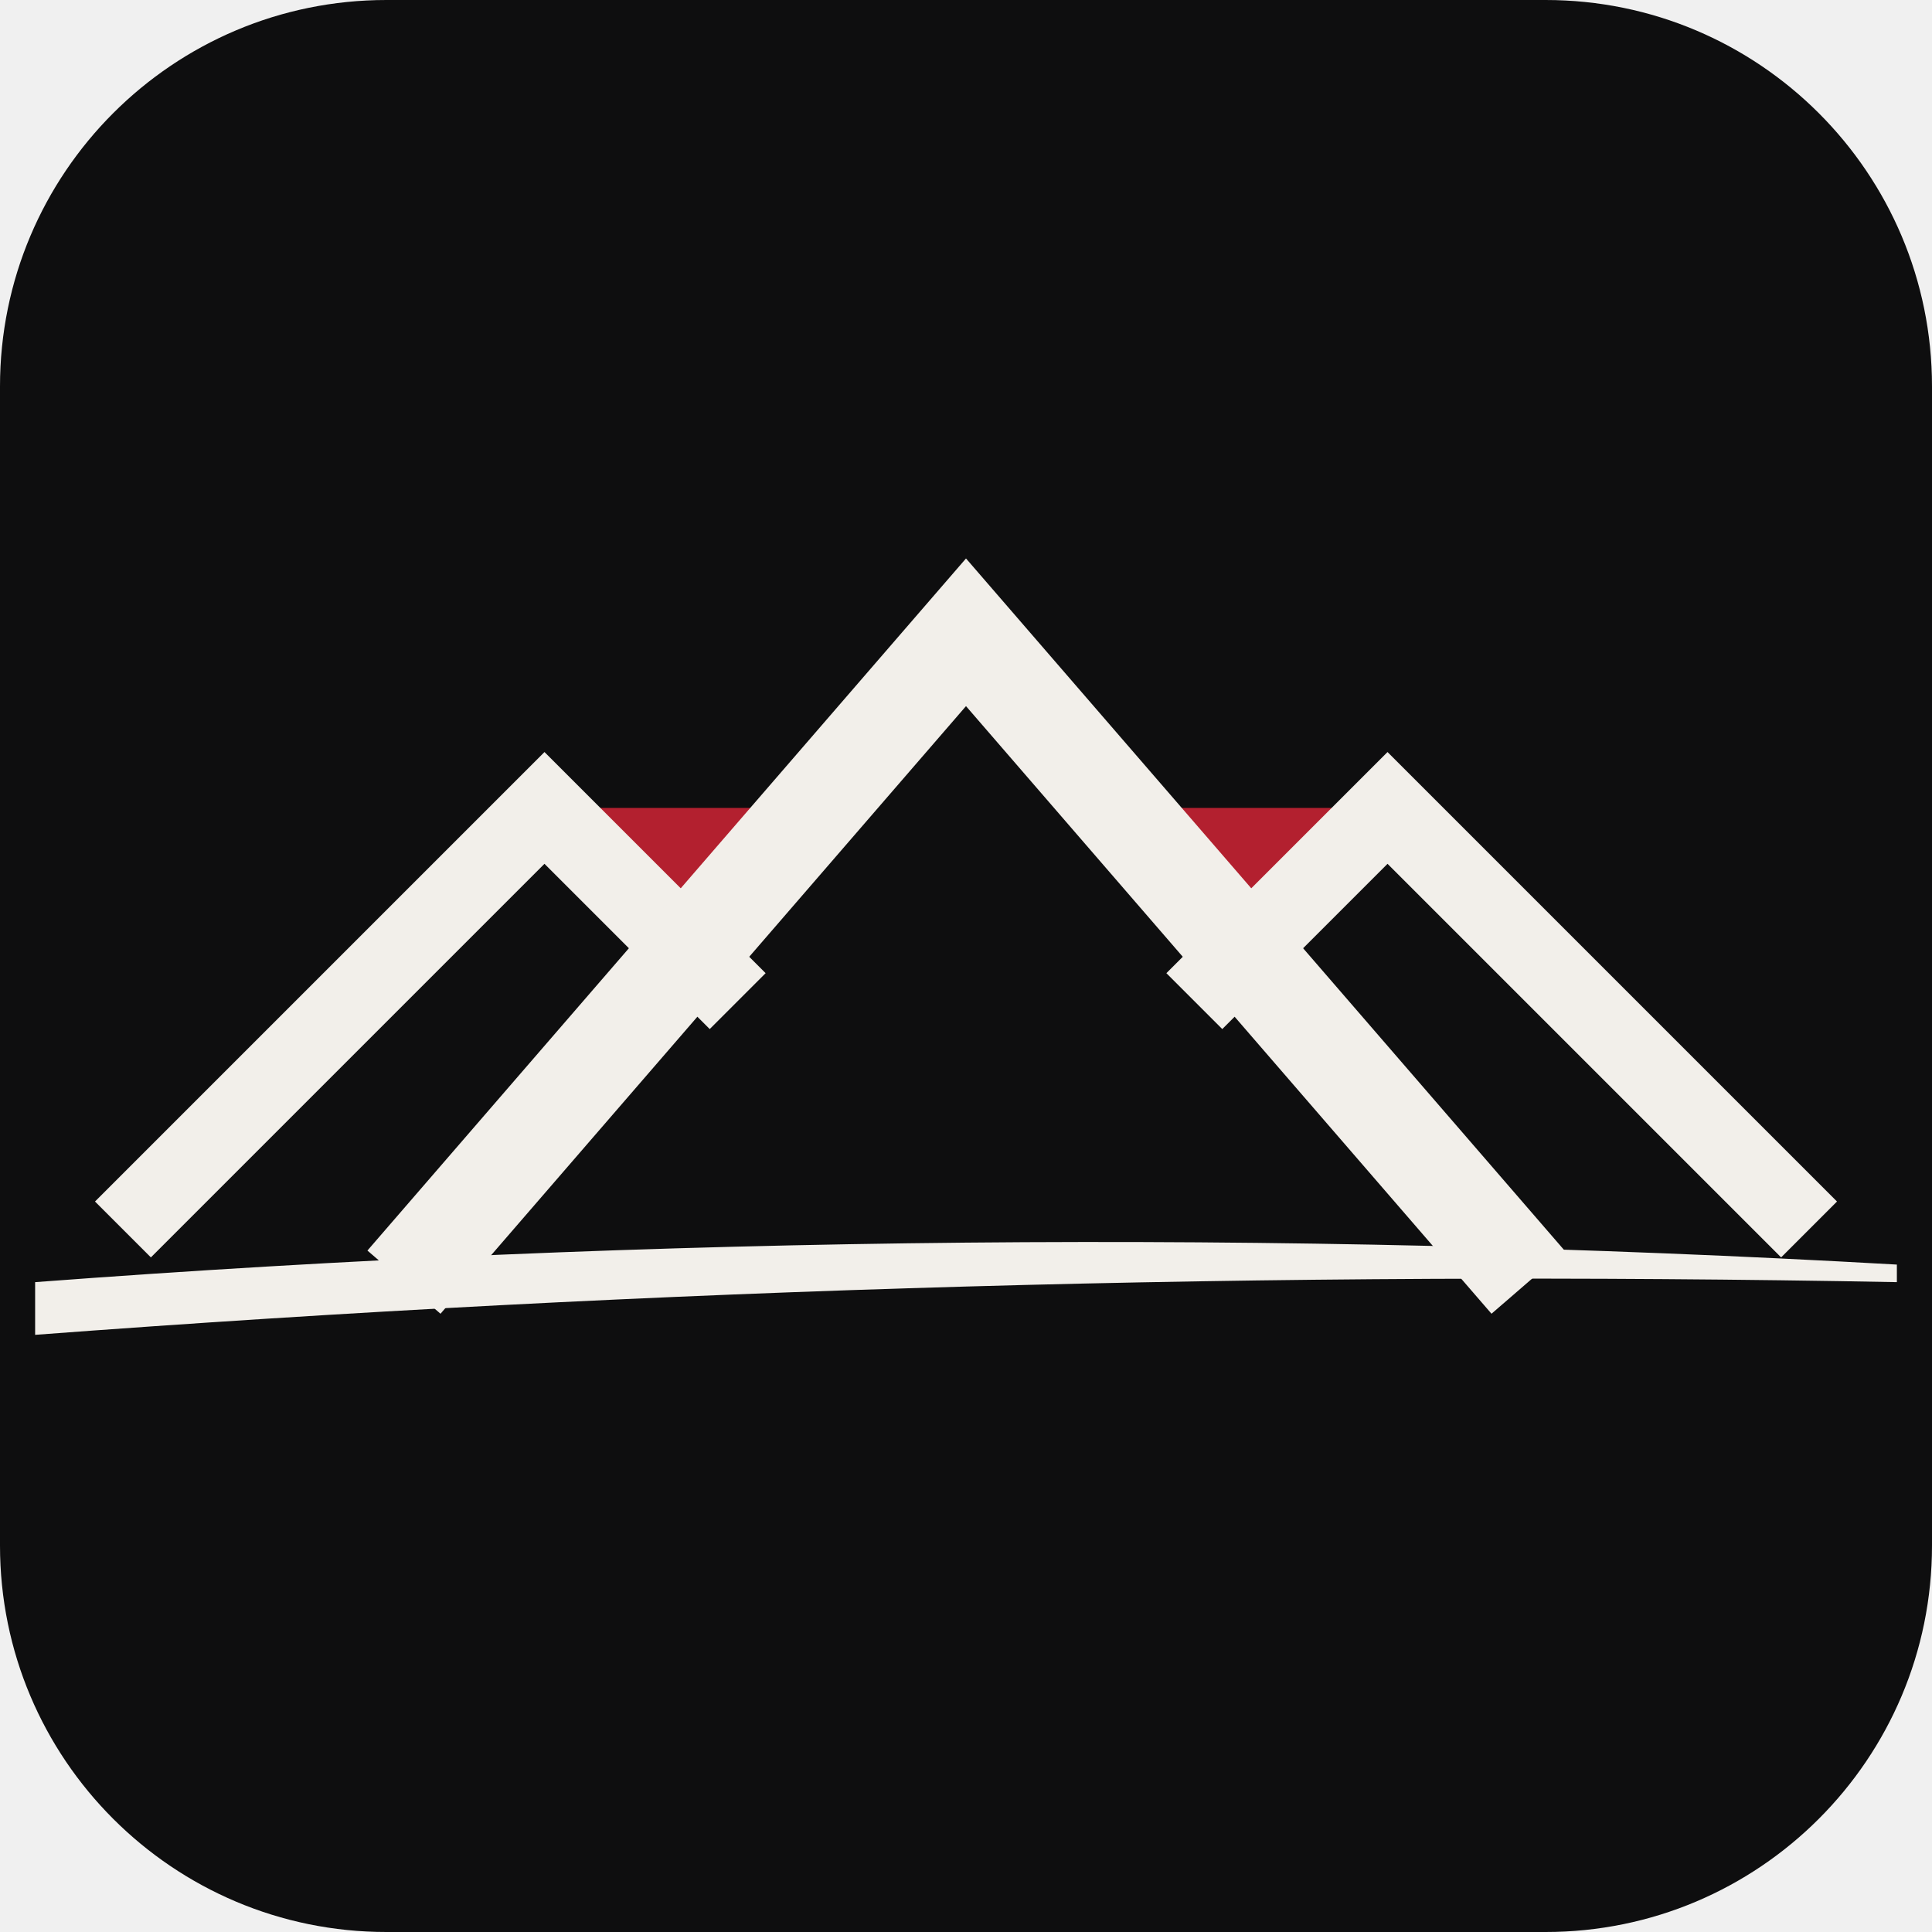
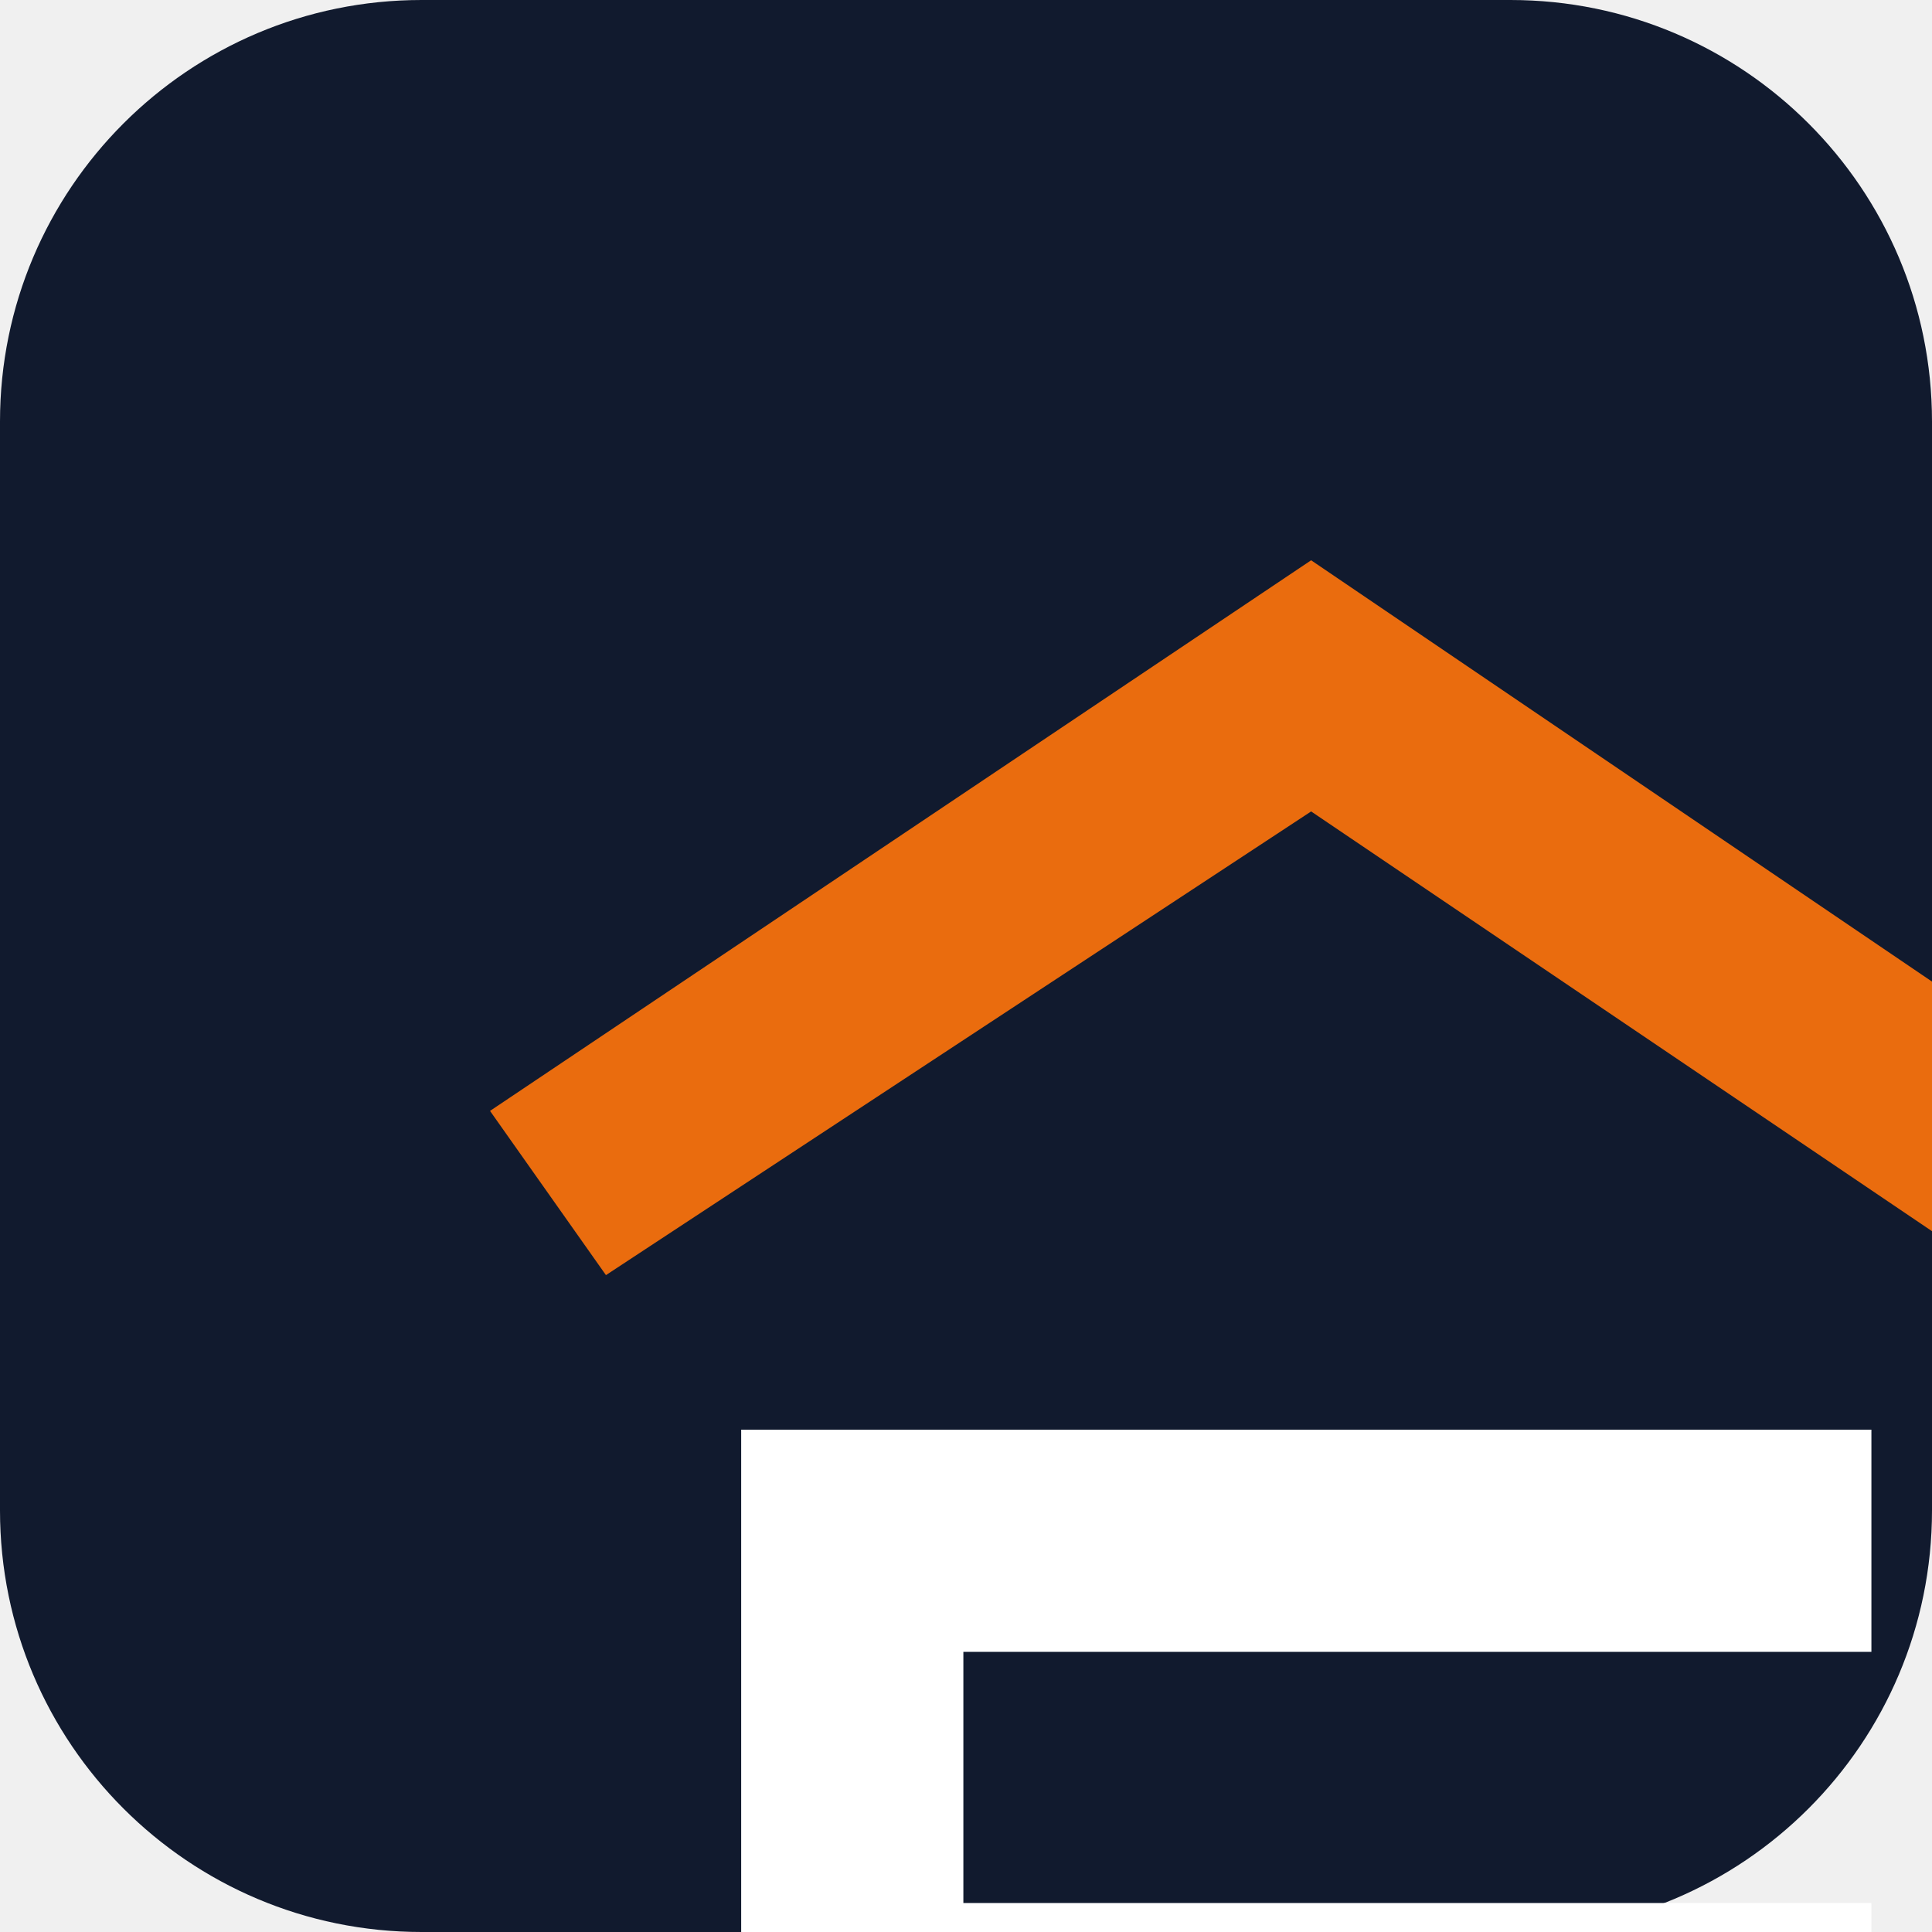
<svg xmlns="http://www.w3.org/2000/svg" viewBox="0 0 220 220">
-   <rect width="220" height="220" rx="44" fill="#0e0e0f" />
-   <g transform="translate(0,62)" fill="none">
-     <path d="M64 30 L98 30 L83 47 Z" fill="#b3202f" />
-     <path d="M122 30 L156 30 L137 47 Z" fill="#b3202f" />
-     <path d="M14 78 L62 30 L84 52" stroke="#f2efea" stroke-width="9" />
-     <path d="M136 52 L158 30 L206 78" stroke="#f2efea" stroke-width="9" />
-     <path d="M46 84 L110 10 L174 84" stroke="#f2efea" stroke-width="11" />
-     <path d="M4 84 Q110 76 216 82 L216 84 Q110 82 4 90 Z" fill="#f2efea" />
+   <rect width="220" height="220" rx="48" fill="#111a2e" />
+   <g transform="translate(-228 -330) scale(1.1)">
+     <path d="M258 415 L343 358 L427 415 L414 432 L343 384 L270 432 Z" fill="#ea6c0e" />
+     <path d="M284 448 H401 V471 H307 V497 H401 V566 H284 V543 H378 V520 H284 Z" fill="#fff" />
  </g>
</svg>
